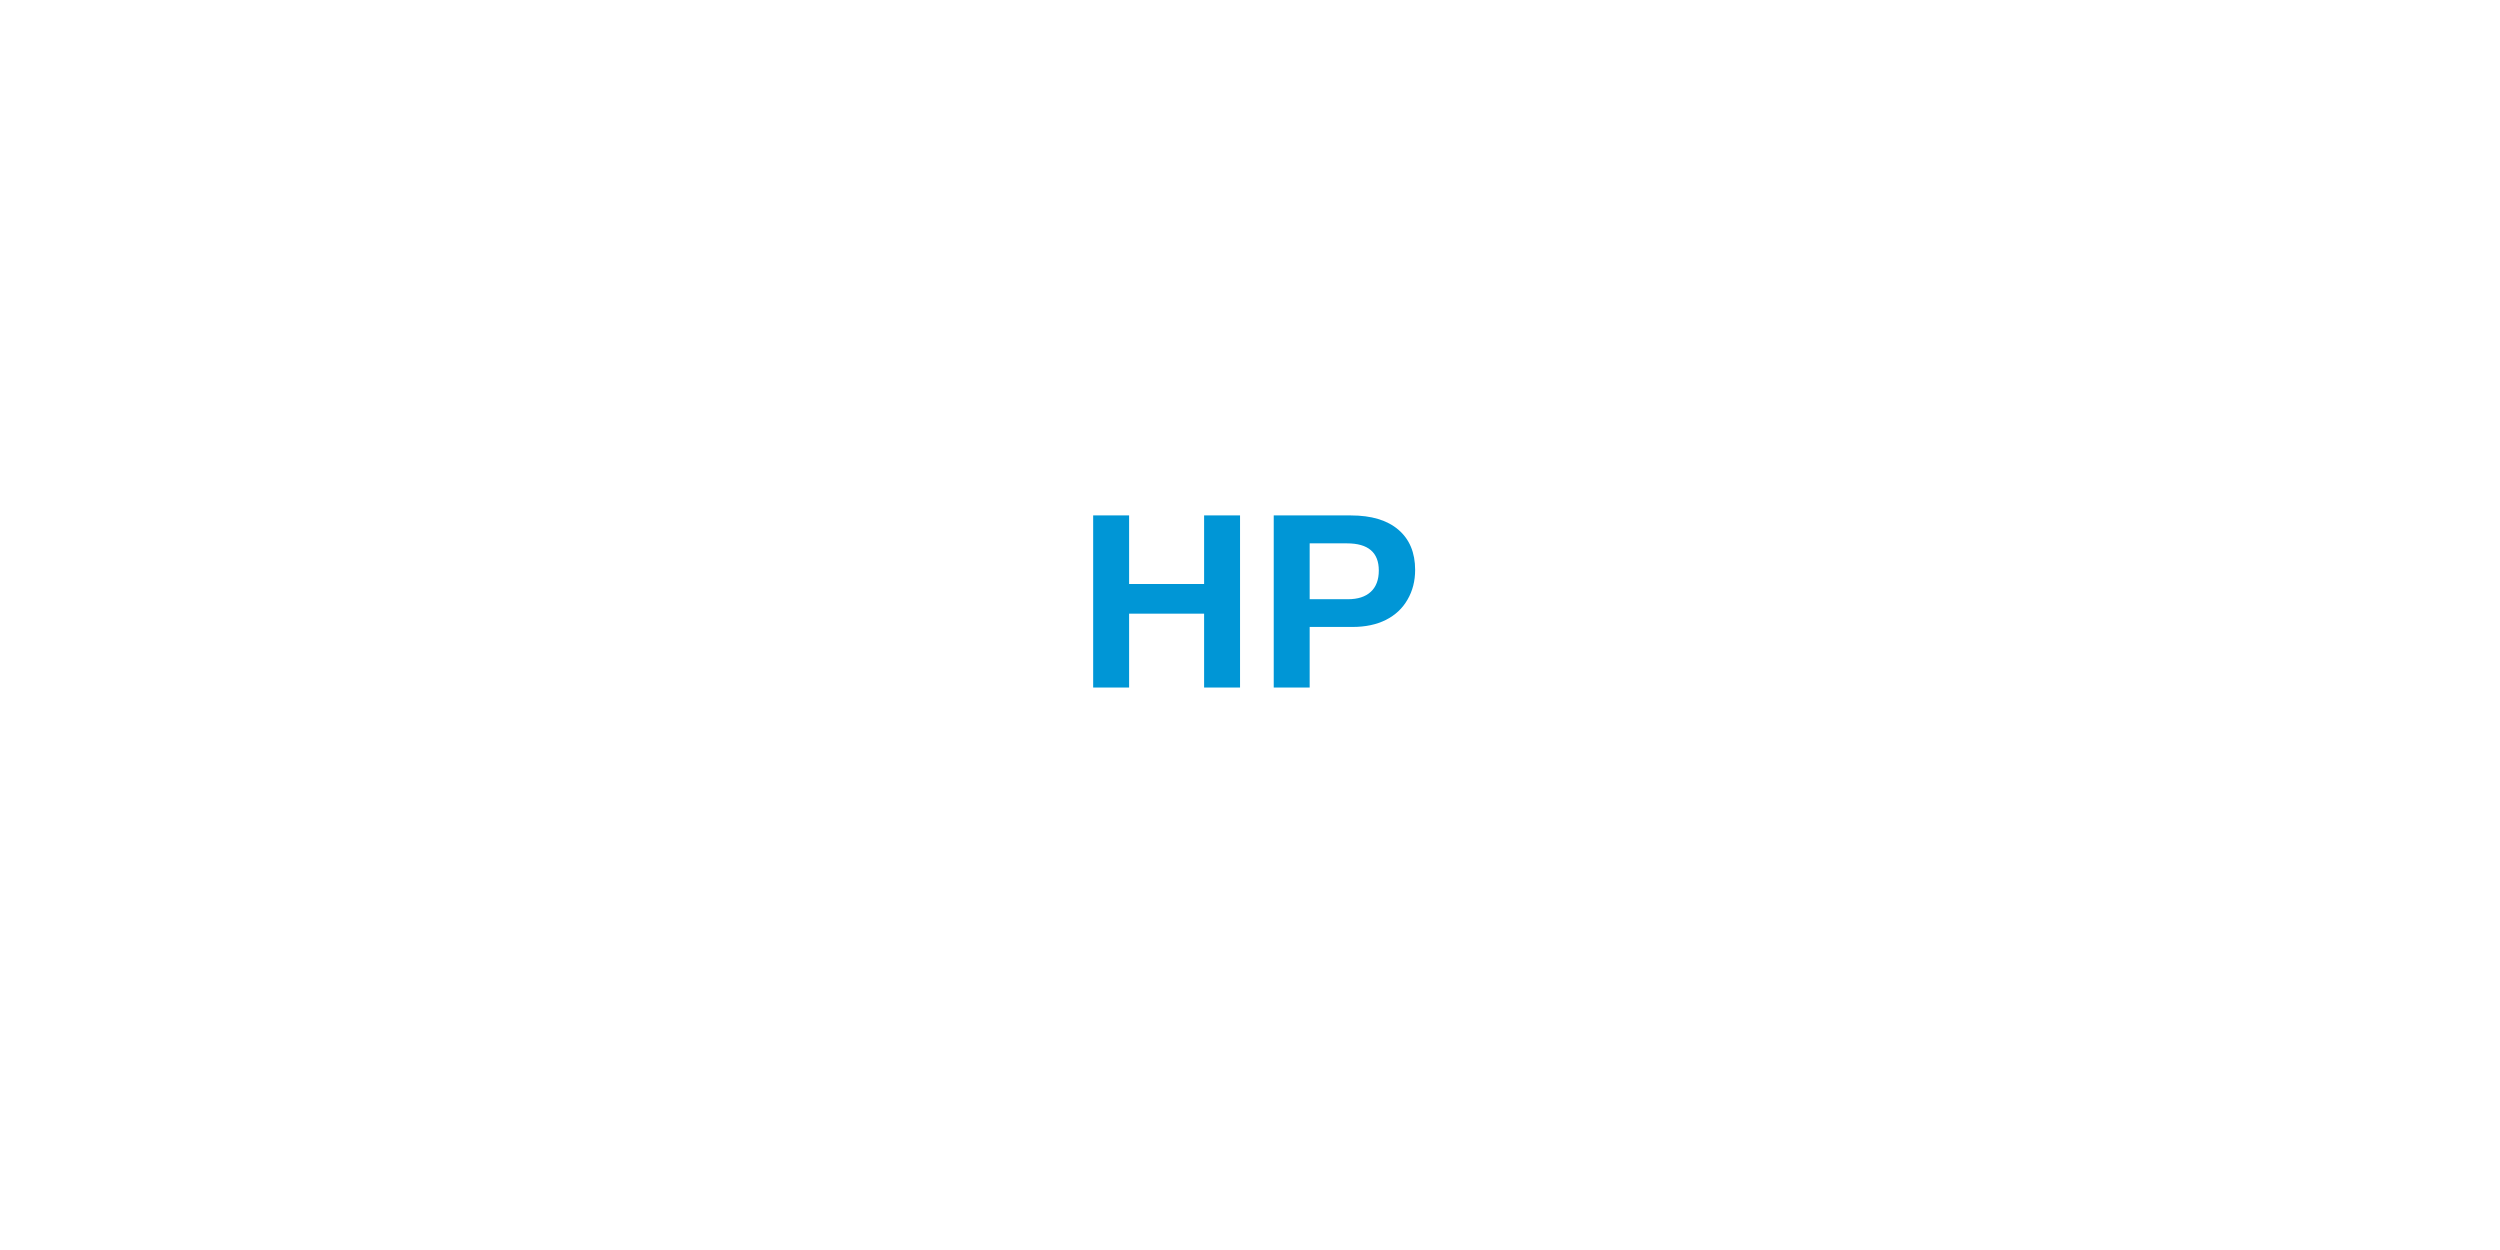
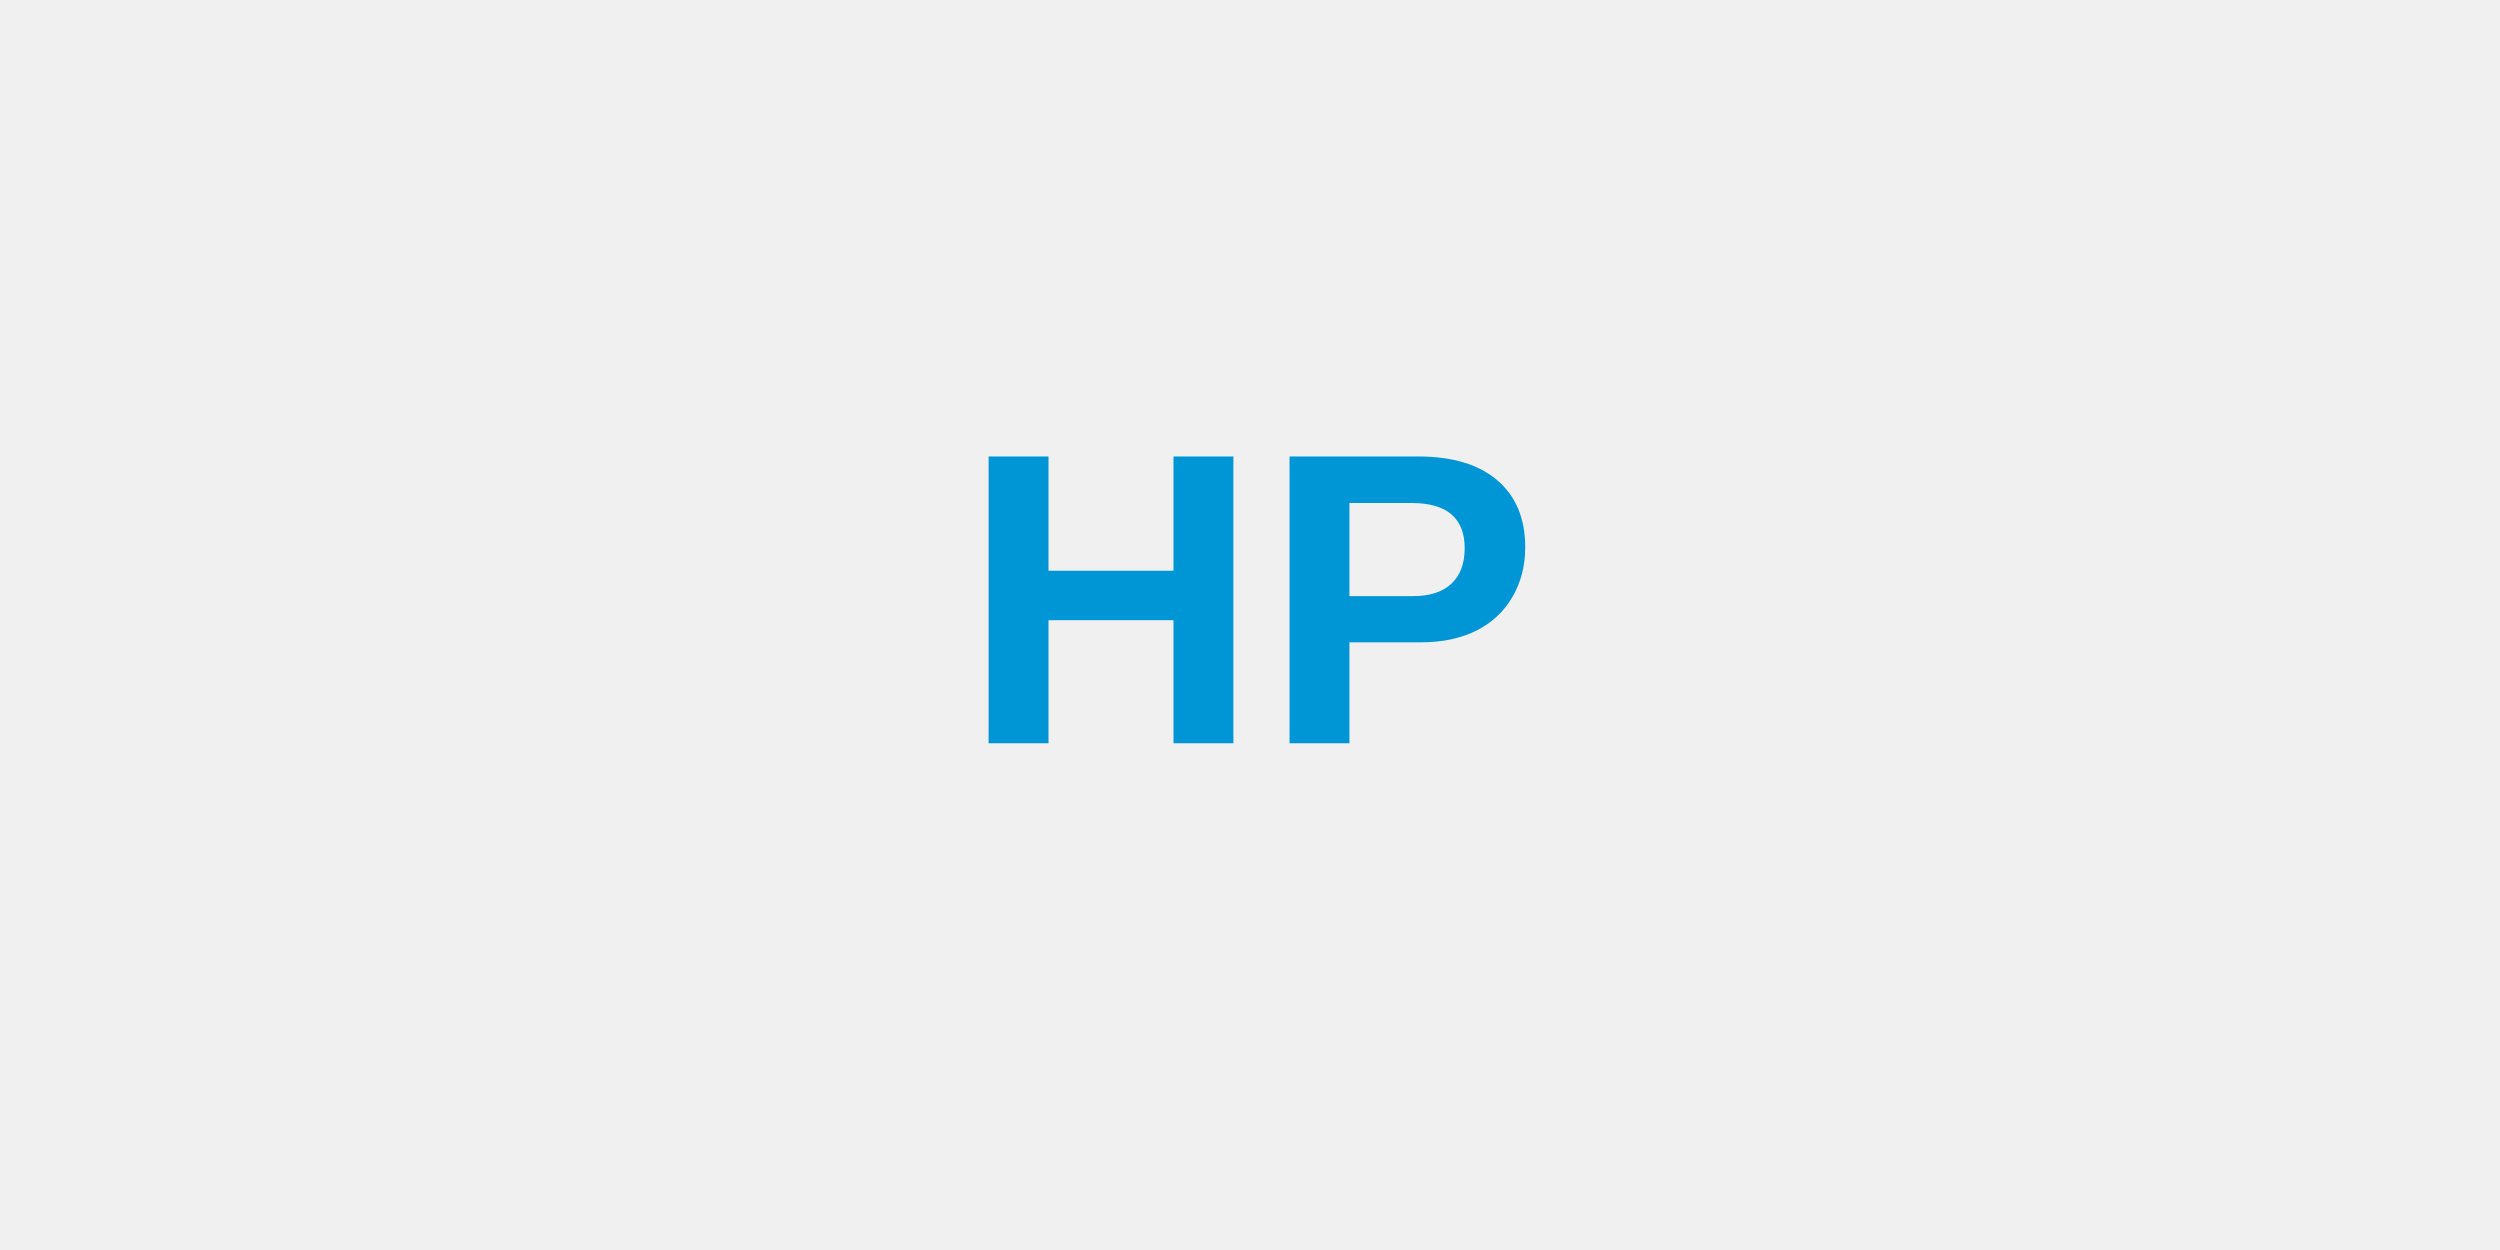
- <svg xmlns="http://www.w3.org/2000/svg" viewBox="0 0 200 100">
-   <rect width="200" height="100" fill="#ffffff" />
-   <text x="100" y="55" font-family="Arial" font-size="20" font-weight="bold" text-anchor="middle" fill="#0096d6">HP</text>
+ <svg xmlns="http://www.w3.org/2000/svg" width="120" height="60" viewBox="0 0 120 60">
+   <style>
+     text {
+       font-family: 'Arial', sans-serif;
+       font-weight: bold;
+       text-anchor: middle;
+       dominant-baseline: middle;
+     }
+   </style>
+   <text x="60" y="30" font-size="20" fill="#0096d6">HP</text>
</svg>
